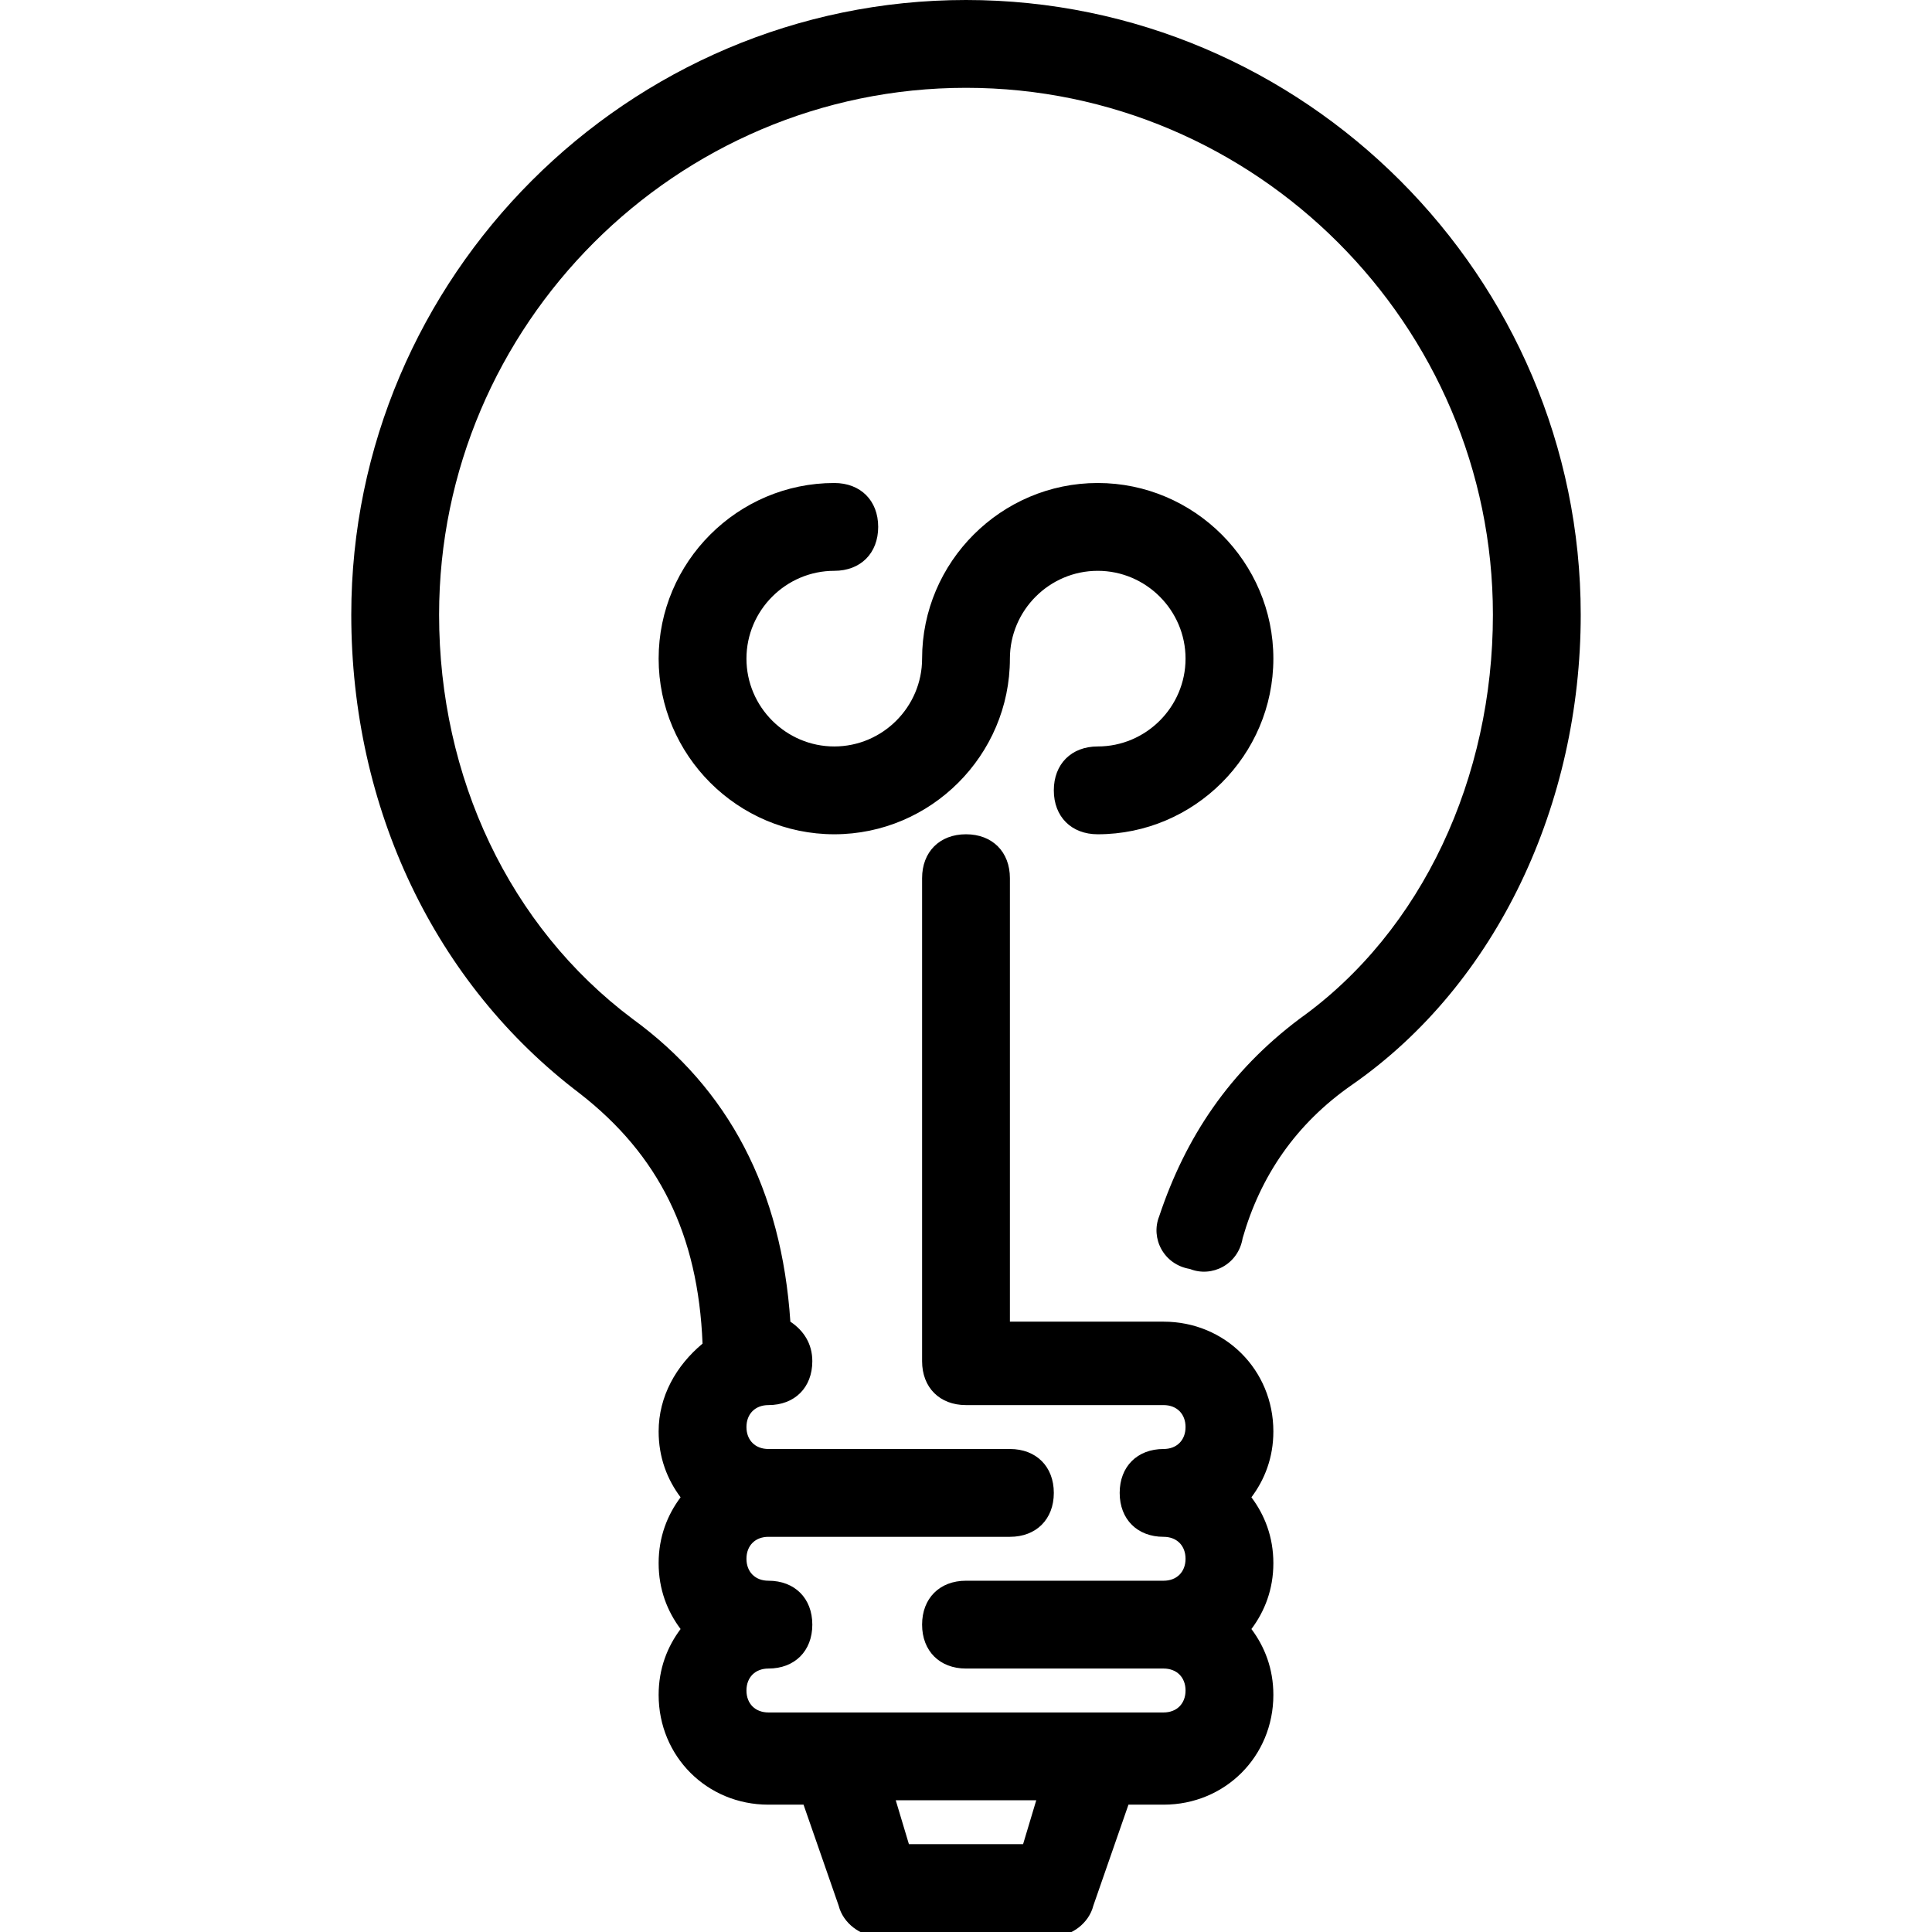
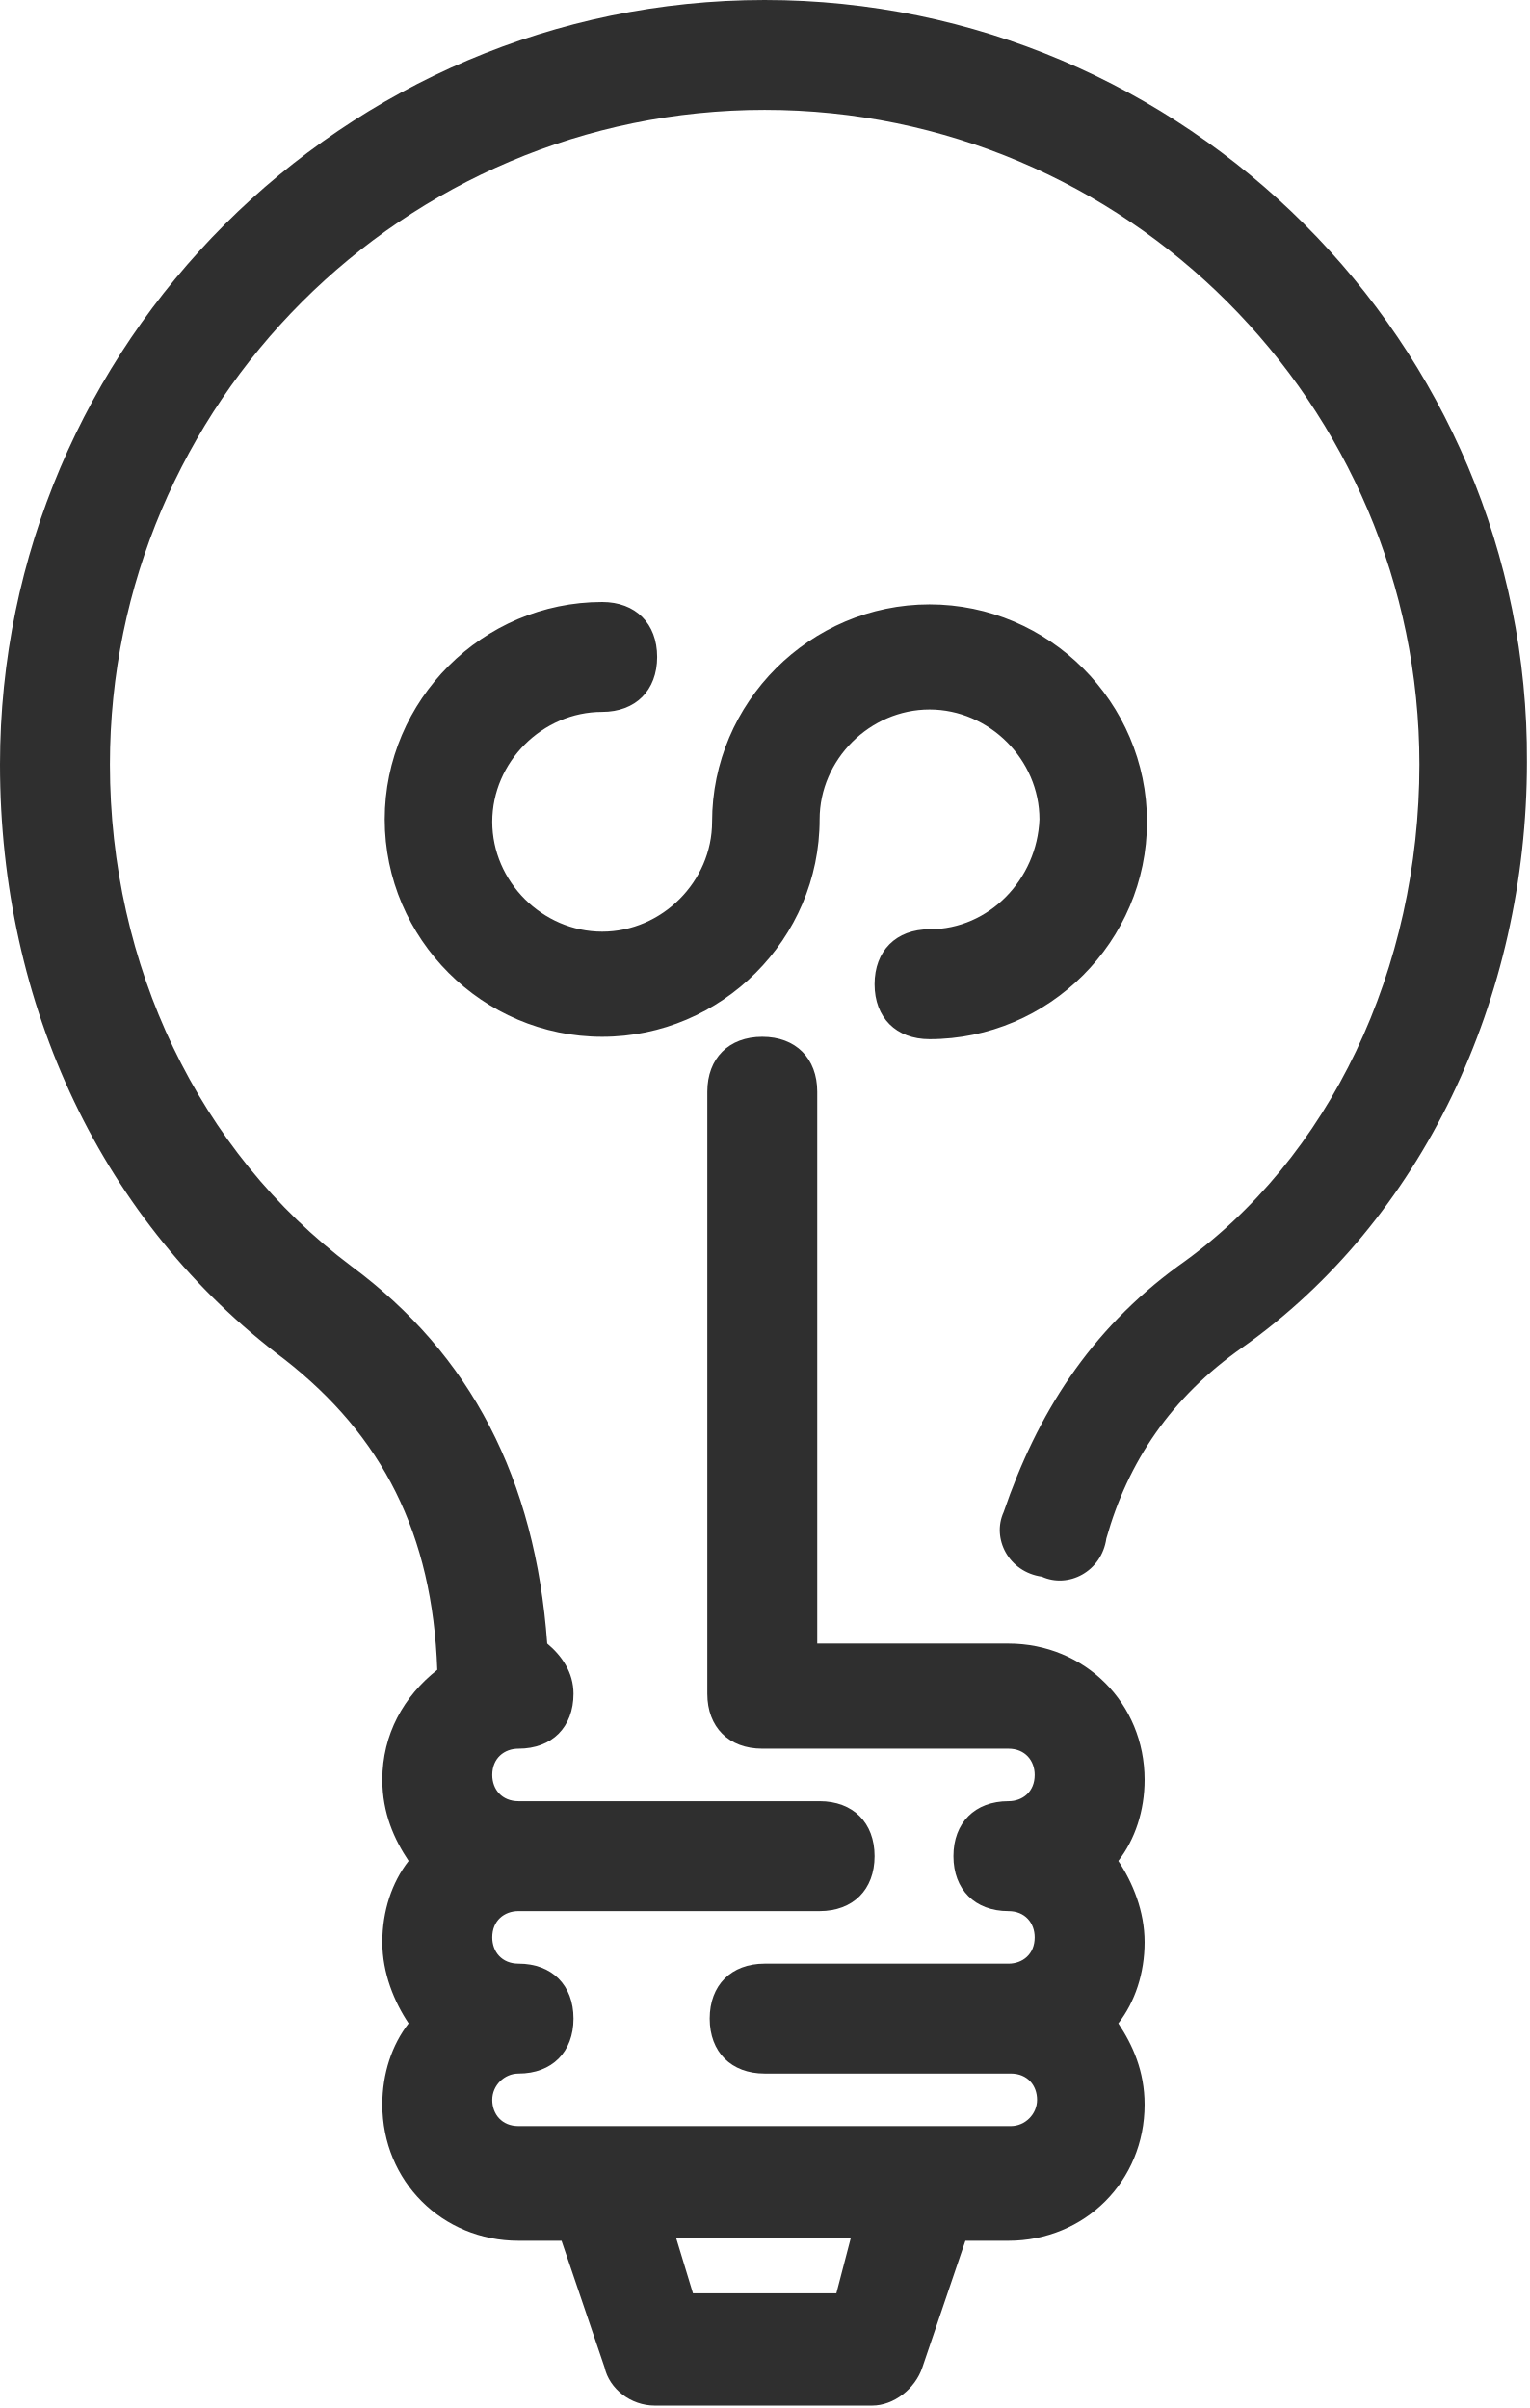
- <svg xmlns="http://www.w3.org/2000/svg" version="1.1" x="0px" y="0px" viewBox="0 0 44 44" style="enable-background:new 0 0 44 44;" xml:space="preserve">
-   <style type="text/css">
- 	.st0{fill:#231F20;}
- </style>
+ <svg xmlns="http://www.w3.org/2000/svg" version="1.1" id="Layer_1" x="0px" y="0px" viewBox="288 190.1 64 100.8" enable-background="new 288 190.1 64 100.8" xml:space="preserve">
  <g id="Layer_21">
</g>
  <g id="Layer_20">
</g>
  <g id="Layer_19">
</g>
  <g id="Layer_18">
</g>
  <g id="Layer_17">
    <g>
-       <path d="M22,0C14.3,0,8,6.3,8,14c0,4.4,1.9,8.4,5.2,10.9c1.8,1.4,2.7,3.2,2.8,5.7c-0.6,0.5-1,1.2-1,2c0,0.6,0.2,1.1,0.5,1.5    c-0.3,0.4-0.5,0.9-0.5,1.5c0,0.6,0.2,1.1,0.5,1.5c-0.3,0.4-0.5,0.9-0.5,1.5c0,1.4,1.1,2.5,2.5,2.5h0.8l0.8,2.3    c0.1,0.4,0.5,0.7,0.9,0.7h4c0.4,0,0.8-0.3,0.9-0.7l0.8-2.3h0.8c1.4,0,2.5-1.1,2.5-2.5c0-0.6-0.2-1.1-0.5-1.5    c0.3-0.4,0.5-0.9,0.5-1.5c0-0.6-0.2-1.1-0.5-1.5c0.3-0.4,0.5-0.9,0.5-1.5c0-1.4-1.1-2.5-2.5-2.5H23V20c0-0.6-0.4-1-1-1s-1,0.4-1,1    v11c0,0.6,0.4,1,1,1h4.5c0.3,0,0.5,0.2,0.5,0.5S26.8,33,26.5,33c-0.6,0-1,0.4-1,1s0.4,1,1,1c0.3,0,0.5,0.2,0.5,0.5    S26.8,36,26.5,36H22c-0.6,0-1,0.4-1,1s0.4,1,1,1h4.5c0.3,0,0.5,0.2,0.5,0.5S26.8,39,26.5,39h-9c-0.3,0-0.5-0.2-0.5-0.5    s0.2-0.5,0.5-0.5c0.6,0,1-0.4,1-1s-0.4-1-1-1c-0.3,0-0.5-0.2-0.5-0.5s0.2-0.5,0.5-0.5H23c0.6,0,1-0.4,1-1s-0.4-1-1-1h-5.5    c-0.3,0-0.5-0.2-0.5-0.5s0.2-0.5,0.5-0.5c0.6,0,1-0.4,1-1c0-0.4-0.2-0.7-0.5-0.9c-0.2-3-1.4-5.3-3.6-6.9C11.6,21.1,10,17.7,10,14    c0-6.6,5.4-12,12-12s12,5.4,12,12c0,3.7-1.6,7.2-4.4,9.2c-1.6,1.2-2.6,2.7-3.2,4.5c-0.2,0.5,0.1,1.1,0.7,1.2    c0.5,0.2,1.1-0.1,1.2-0.7c0.4-1.4,1.2-2.6,2.5-3.5C34.1,22.4,36,18.3,36,14C36,6.3,29.7,0,22,0z M23.3,42h-2.6l-0.3-1h3.2L23.3,42    z" />
-       <path d="M25,17c-0.6,0-1,0.4-1,1s0.4,1,1,1c2.2,0,4-1.8,4-4s-1.8-4-4-4s-4,1.8-4,4c0,1.1-0.9,2-2,2s-2-0.9-2-2s0.9-2,2-2    c0.6,0,1-0.4,1-1s-0.4-1-1-1c-2.2,0-4,1.8-4,4s1.8,4,4,4s4-1.8,4-4c0-1.1,0.9-2,2-2s2,0.9,2,2S26.1,17,25,17z" />
+       <path fill="#2F2F2F" d="M320,190.1c-17.6,0-32,14.4-32,32c0,10.1,4.3,19.2,11.9,24.9c4.1,3.2,6.2,7.3,6.4,13    c-1.4,1.1-2.3,2.7-2.3,4.6c0,1.4,0.5,2.5,1.1,3.4c-0.7,0.9-1.1,2.1-1.1,3.4s0.5,2.5,1.1,3.4c-0.7,0.9-1.1,2.1-1.1,3.4    c0,3.2,2.5,5.7,5.7,5.7h1.8l1.8,5.3c0.2,0.9,1.1,1.6,2.1,1.6h9.1c0.9,0,1.8-0.7,2.1-1.6l1.8-5.3h1.8c3.2,0,5.7-2.5,5.7-5.7    c0-1.4-0.5-2.5-1.1-3.4c0.7-0.9,1.1-2.1,1.1-3.4s-0.5-2.5-1.1-3.4c0.7-0.9,1.1-2.1,1.1-3.4c0-3.2-2.5-5.7-5.7-5.7h-8v-23.1    c0-1.4-0.9-2.3-2.3-2.3s-2.3,0.9-2.3,2.3V261c0,1.4,0.9,2.3,2.3,2.3h10.3c0.7,0,1.1,0.5,1.1,1.1c0,0.7-0.5,1.1-1.1,1.1    c-1.4,0-2.3,0.9-2.3,2.3s0.9,2.3,2.3,2.3c0.7,0,1.1,0.5,1.1,1.1c0,0.7-0.5,1.1-1.1,1.1H320c-1.4,0-2.3,0.9-2.3,2.3    c0,1.4,0.9,2.3,2.3,2.3h10.3c0.7,0,1.1,0.5,1.1,1.1s-0.5,1.1-1.1,1.1h-20.6c-0.7,0-1.1-0.5-1.1-1.1s0.5-1.1,1.1-1.1    c1.4,0,2.3-0.9,2.3-2.3c0-1.4-0.9-2.3-2.3-2.3c-0.7,0-1.1-0.5-1.1-1.1c0-0.7,0.5-1.1,1.1-1.1h12.6c1.4,0,2.3-0.9,2.3-2.3    s-0.9-2.3-2.3-2.3h-12.6c-0.7,0-1.1-0.5-1.1-1.1c0-0.7,0.5-1.1,1.1-1.1c1.4,0,2.3-0.9,2.3-2.3c0-0.9-0.5-1.6-1.1-2.1    c-0.5-6.9-3.2-12.1-8.2-15.8c-6.4-4.8-10.1-12.6-10.1-21c0-15.1,12.3-27.4,27.4-27.4s27.4,12.3,27.4,27.4c0,8.5-3.7,16.5-10.1,21    c-3.7,2.7-5.9,6.2-7.3,10.3c-0.5,1.1,0.2,2.5,1.6,2.7c1.1,0.5,2.5-0.2,2.7-1.6c0.9-3.2,2.7-5.9,5.7-8c7.5-5.3,11.9-14.6,11.9-24.5    C352,204.5,337.6,190.1,320,190.1z M323,286.1H317l-0.7-2.3h7.3L323,286.1z" />
+       <path fill="#2F2F2F" d="M326.9,229c-1.4,0-2.3,0.9-2.3,2.3s0.9,2.3,2.3,2.3c5,0,9.1-4.1,9.1-9.1c0-5-4.1-9.1-9.1-9.1    s-9.1,4.1-9.1,9.1c0,2.5-2.1,4.6-4.6,4.6s-4.6-2.1-4.6-4.6c0-2.5,2.1-4.6,4.6-4.6c1.4,0,2.3-0.9,2.3-2.3s-0.9-2.3-2.3-2.3    c-5,0-9.1,4.1-9.1,9.1c0,5,4.1,9.1,9.1,9.1s9.1-4.1,9.1-9.1c0-2.5,2.1-4.6,4.6-4.6s4.6,2.1,4.6,4.6    C331.4,226.9,329.4,229,326.9,229z" />
    </g>
  </g>
  <g id="Layer_16">
</g>
  <g id="Layer_15">
</g>
  <g id="Layer_14">
</g>
  <g id="Layer_13">
</g>
  <g id="Layer_12">
</g>
  <g id="Layer_11">
</g>
  <g id="Layer_10">
</g>
  <g id="Layer_9">
</g>
  <g id="Layer_8">
</g>
  <g id="Layer_7">
</g>
  <g id="Layer_6">
</g>
  <g id="Layer_5">
</g>
  <g id="trolley">
</g>
  <g id="battery_x5F_charge">
</g>
  <g id="diode">
</g>
</svg>
